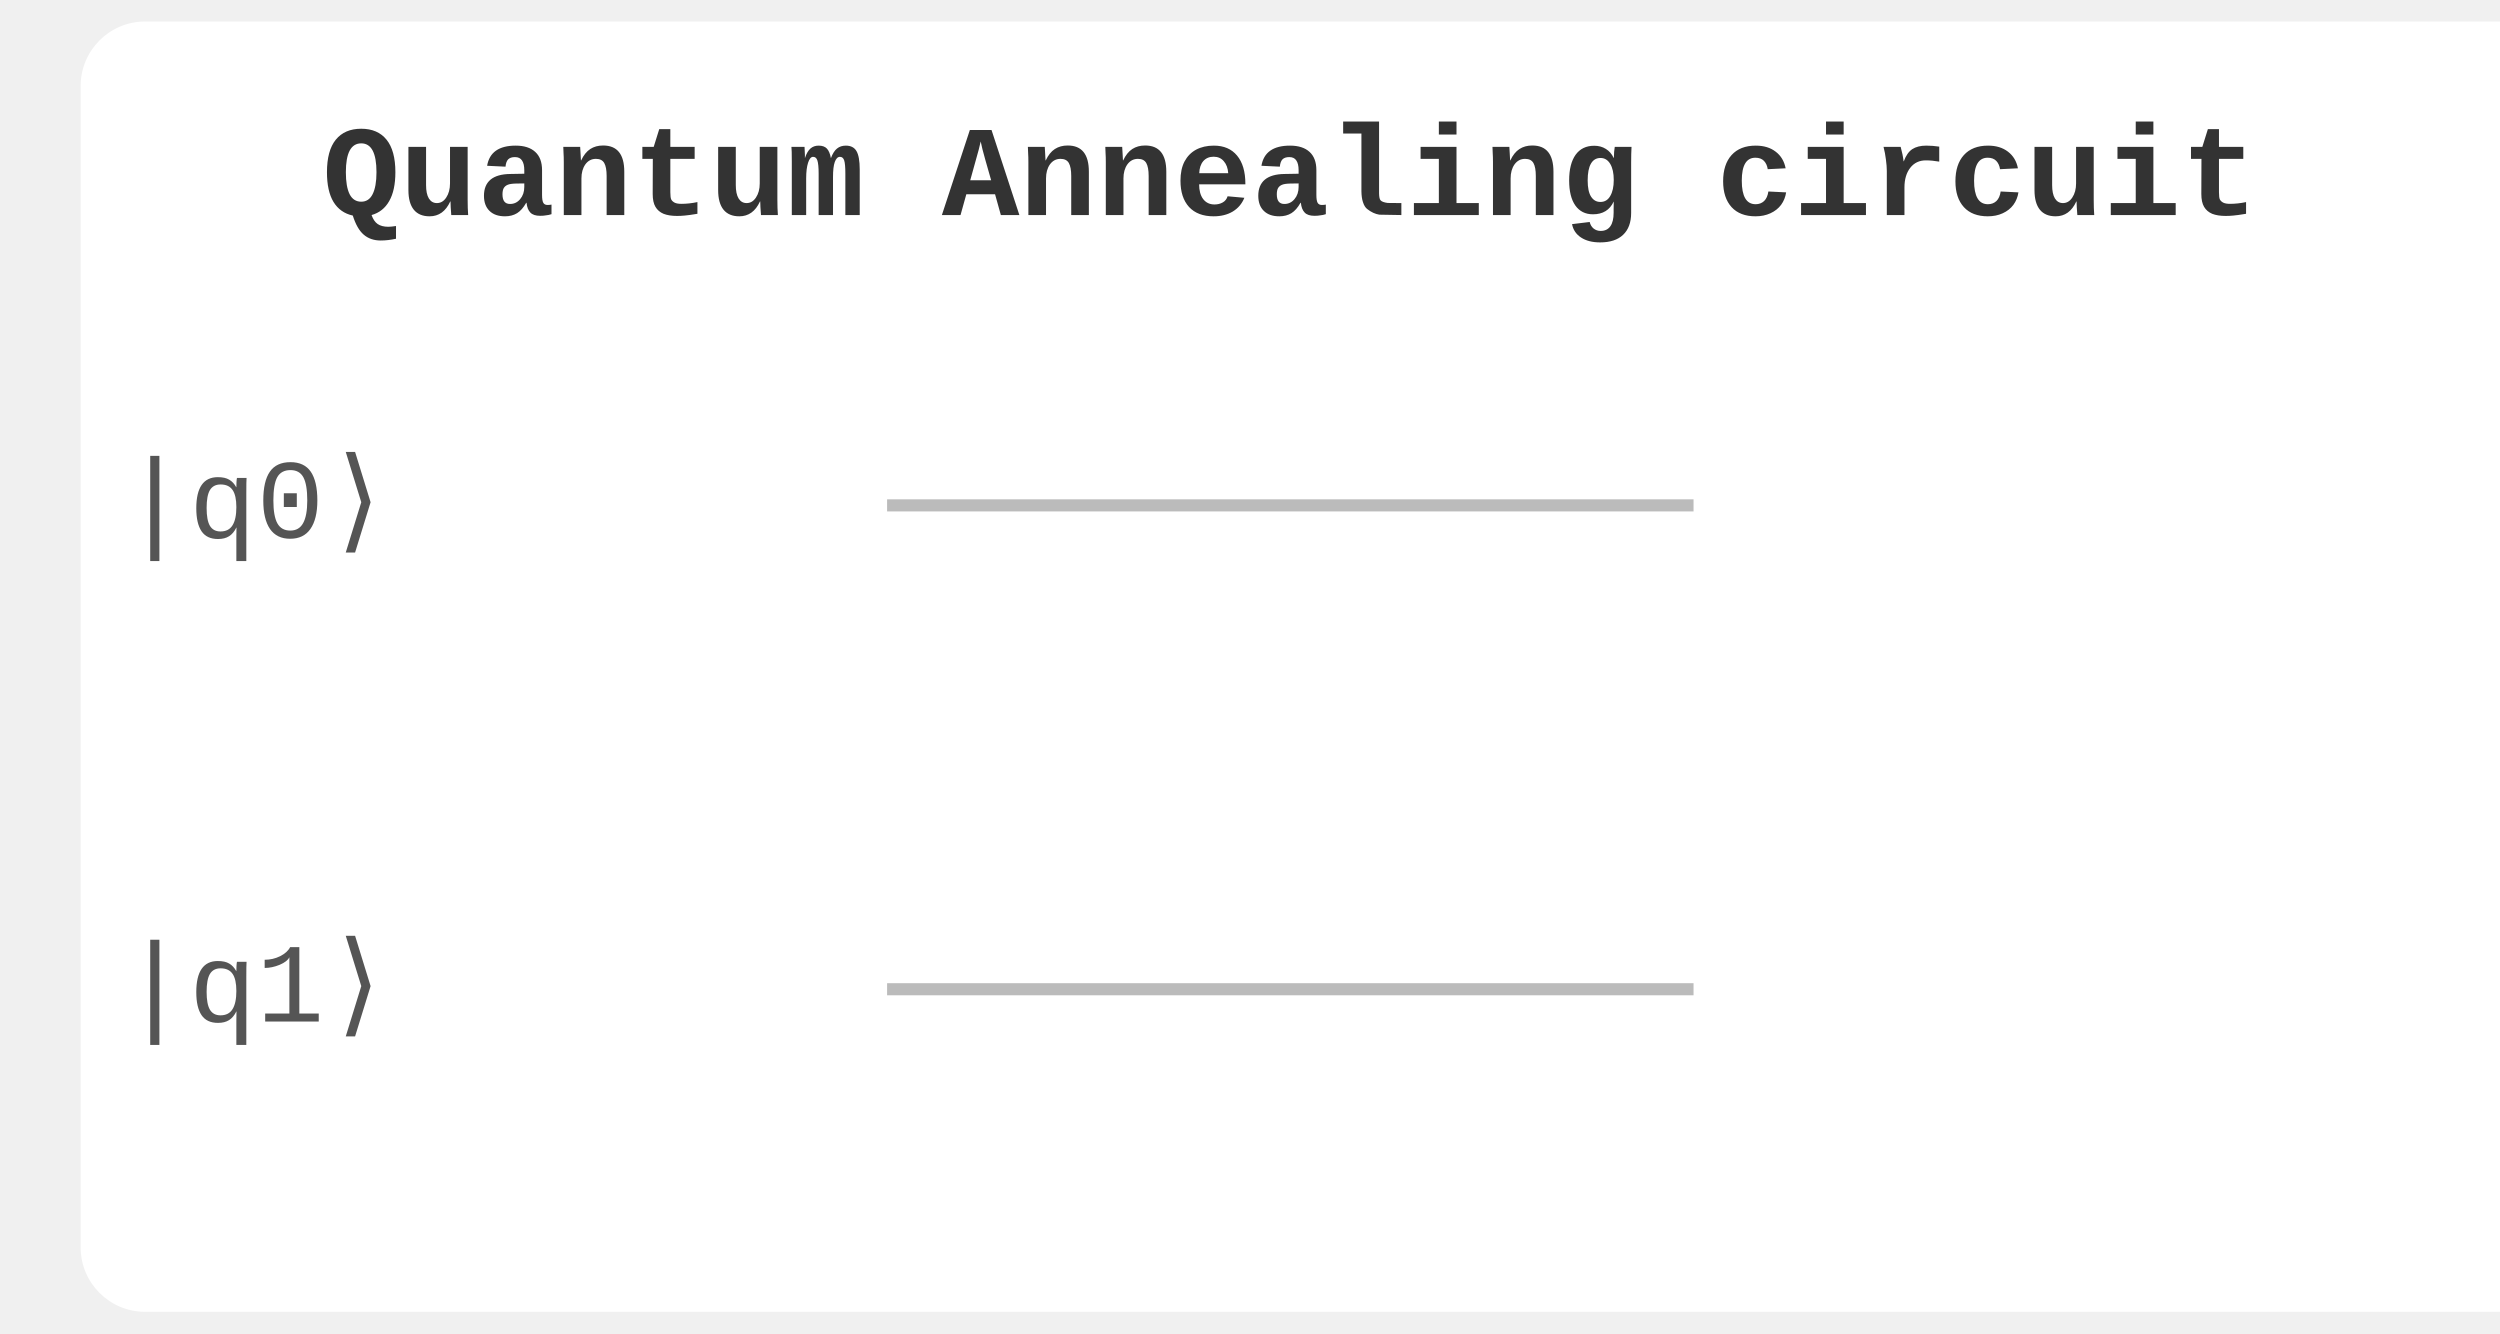
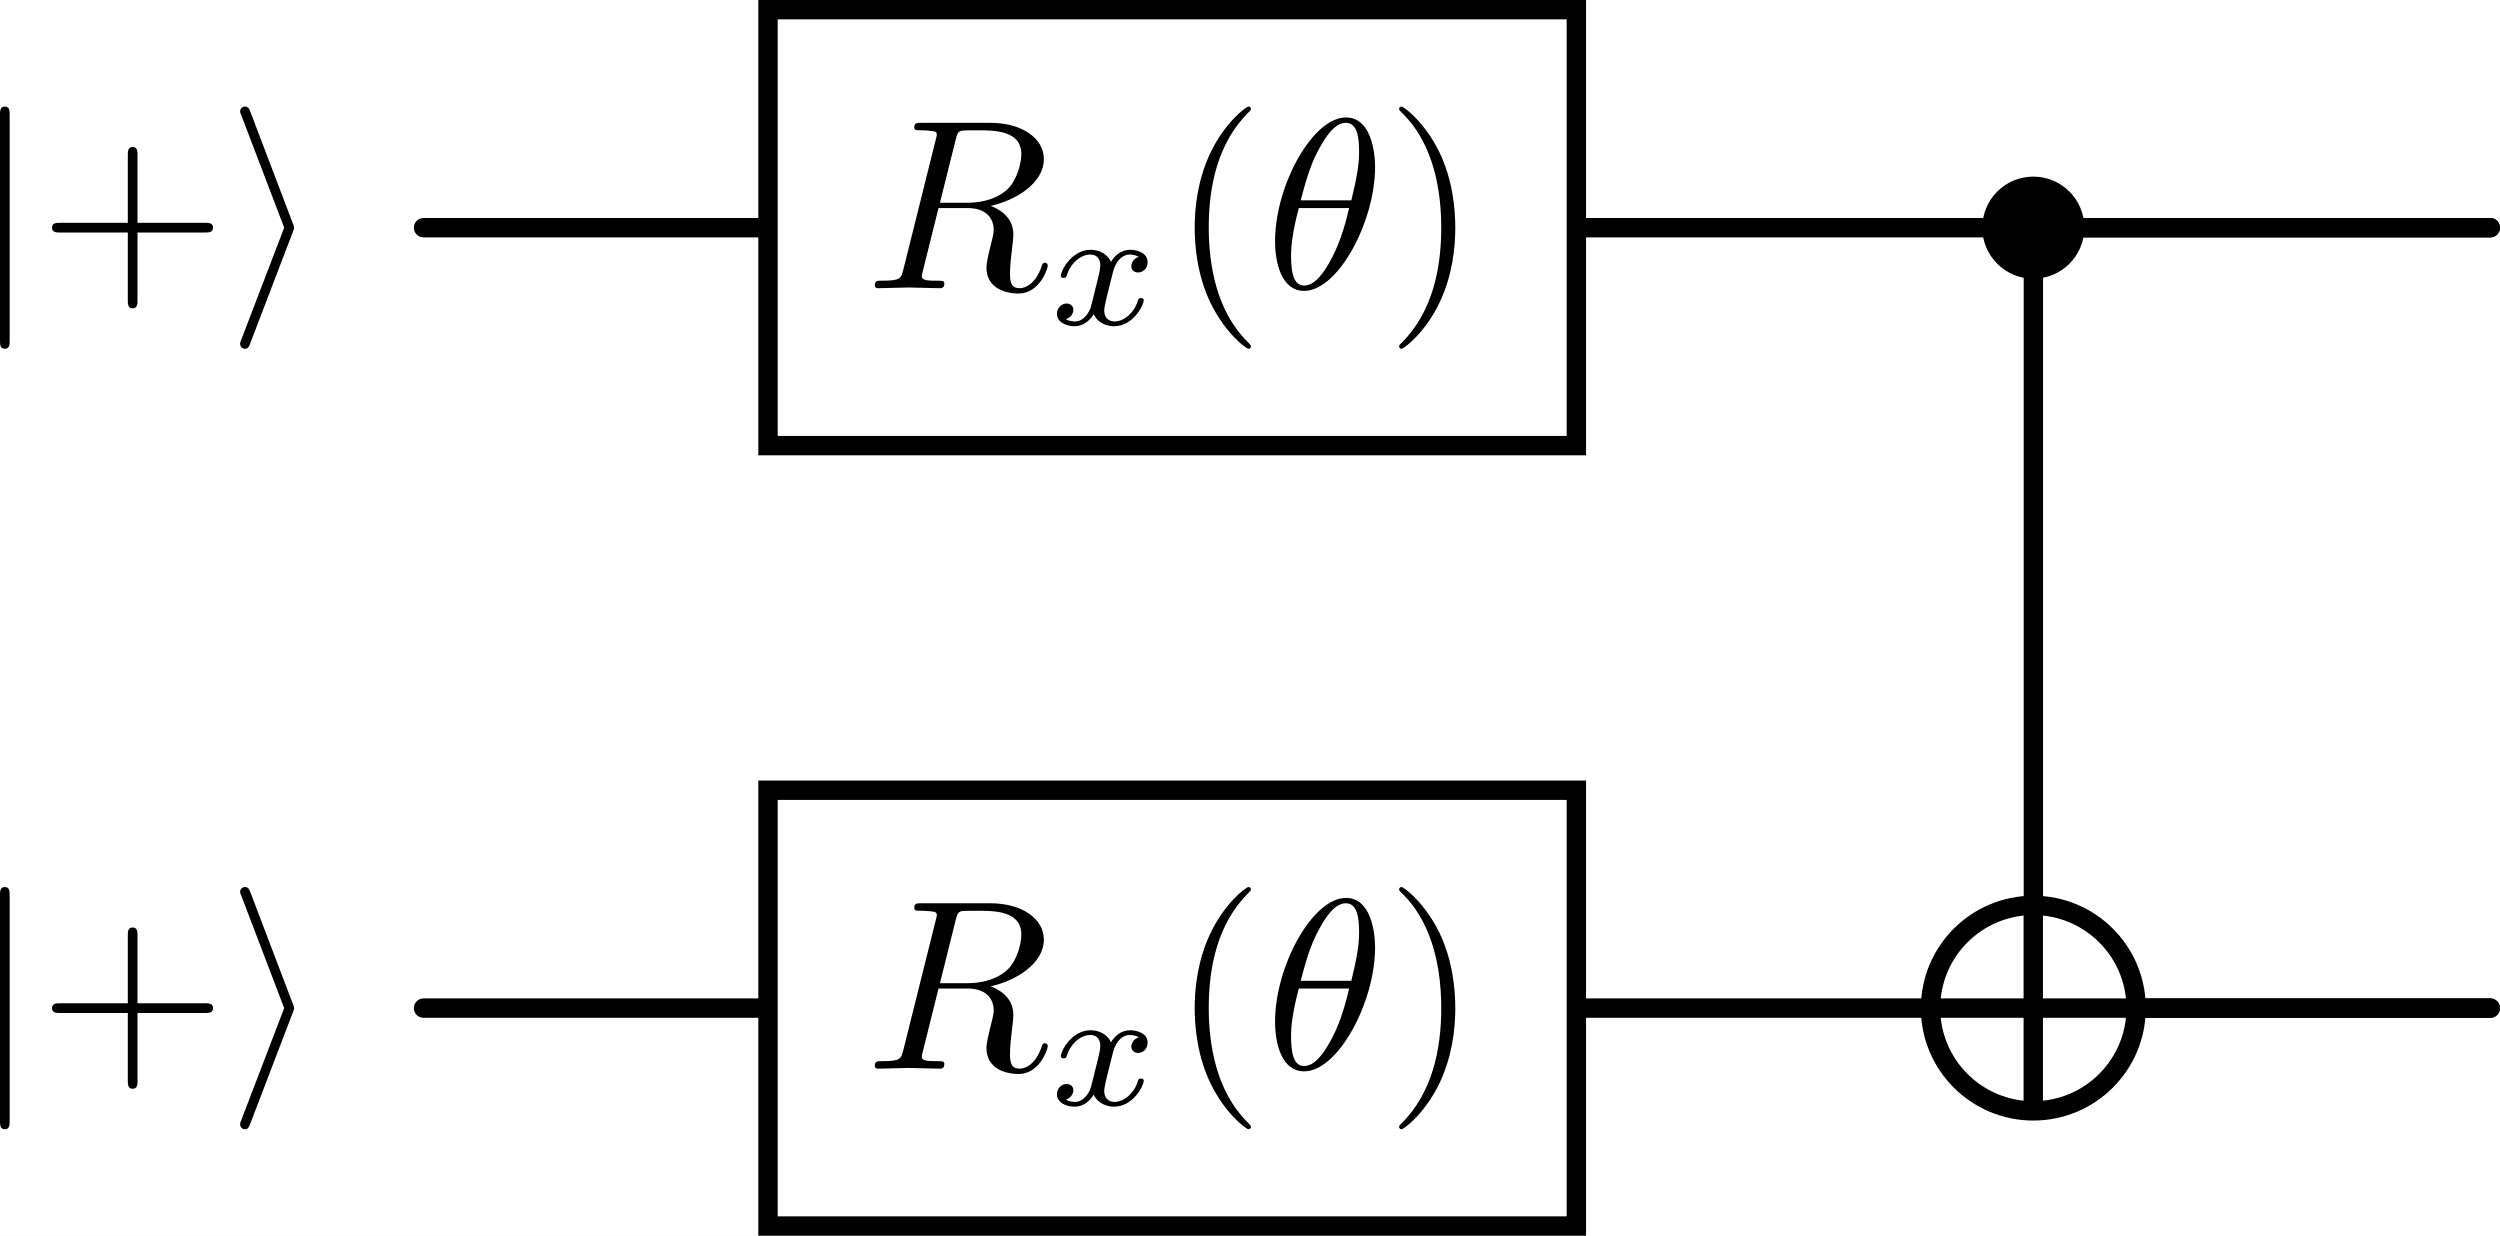
- <svg xmlns="http://www.w3.org/2000/svg" width="300" height="160" viewBox="-10 0 310 160">
-   <rect width="100%" height="100%" fill="white" rx="8" />
-   <style>
-     text { font-family: 'Consolas', 'Courier New', monospace; }
-     .qubit-label { font-size: 14px; fill: #555; }
-     .gate-label { font-size: 15px; fill: #222; font-weight: bold; }
-     .annotation { font-size: 11px; fill: #888; }
-     .wire { stroke: #bbb; stroke-width: 1.5; }
-     .gate-box { fill: #fff; stroke: #333; stroke-width: 1.8; rx: 4; }
-     .control-dot { fill: #333; }
-     .target-circle { fill: #fff; stroke: #333; stroke-width: 1.8; }
-     .target-plus { stroke: #333; stroke-width: 1.8; }
-     .conn-line { stroke: #333; stroke-width: 1.8; }
-     .title { font-size: 16px; fill: #333; font-weight: bold; }
-     .measure-box { fill: #fff; stroke: #333; stroke-width: 1.8; }
-   </style>
-   <text x="150" y="24" text-anchor="middle" class="title">Quantum Annealing circuit</text>
-   <text x="5" y="64" class="qubit-label">|q0⟩</text>
-   <text x="5" y="124" class="qubit-label">|q1⟩</text>
-   <line x1="100" y1="60" x2="200" y2="60" class="wire" />
-   <line x1="100" y1="120" x2="200" y2="120" class="wire" />
+ <svg xmlns="http://www.w3.org/2000/svg" xmlns:xlink="http://www.w3.org/1999/xlink" version="1.1" width="102.845pt" height="50.836pt" viewBox="-53.321 -54.906 102.845 50.836">
+   <defs>
+     <clipPath id="clip1">
+       <path d="M34.555-13.434C34.555-15.77 32.66-17.66 30.324-17.66C27.992-17.66 26.098-15.77 26.098-13.434C26.098-11.098 27.992-9.207 30.324-9.207C32.66-9.207 34.555-11.098 34.555-13.434ZM30.324-13.434" />
+     </clipPath>
+     <path id="g0-105" d="M2.72-2.321C2.77-2.441 2.77-2.461 2.77-2.491S2.77-2.54 2.72-2.66L.976-7.243C.917-7.412 .857-7.472 .747-7.472S.548-7.382 .548-7.273C.548-7.243 .548-7.223 .598-7.113L2.361-2.491L.598 2.112C.548 2.222 .548 2.242 .548 2.291C.548 2.401 .638 2.491 .747 2.491C.877 2.491 .917 2.391 .956 2.291L2.72-2.321Z" />
+     <path id="g0-106" d="M1.584-7.113C1.584-7.293 1.584-7.472 1.385-7.472S1.186-7.293 1.186-7.113V2.132C1.186 2.311 1.186 2.491 1.385 2.491S1.584 2.311 1.584 2.132V-7.113Z" />
+     <path id="g3-40" d="M3.298 2.391C3.298 2.361 3.298 2.341 3.128 2.172C1.883 .917 1.564-.966 1.564-2.491C1.564-4.224 1.943-5.958 3.168-7.203C3.298-7.323 3.298-7.342 3.298-7.372C3.298-7.442 3.258-7.472 3.198-7.472C3.098-7.472 2.202-6.795 1.614-5.529C1.106-4.433 .986-3.328 .986-2.491C.986-1.714 1.096-.508 1.644 .618C2.242 1.843 3.098 2.491 3.198 2.491C3.258 2.491 3.298 2.461 3.298 2.391Z" />
+     <path id="g3-41" d="M2.879-2.491C2.879-3.268 2.77-4.473 2.222-5.599C1.624-6.824 .767-7.472 .667-7.472C.608-7.472 .568-7.432 .568-7.372C.568-7.342 .568-7.323 .757-7.143C1.733-6.157 2.301-4.573 2.301-2.491C2.301-.787 1.933 .966 .697 2.222C.568 2.341 .568 2.361 .568 2.391C.568 2.451 .608 2.491 .667 2.491C.767 2.491 1.664 1.813 2.252 .548C2.76-.548 2.879-1.654 2.879-2.491Z" />
+     <path id="g3-43" d="M4.075-2.291H6.854C6.994-2.291 7.183-2.291 7.183-2.491S6.994-2.69 6.854-2.69H4.075V-5.479C4.075-5.619 4.075-5.808 3.875-5.808S3.676-5.619 3.676-5.479V-2.69H.887C.747-2.69 .558-2.69 .558-2.491S.747-2.291 .887-2.291H3.676V.498C3.676 .638 3.676 .827 3.875 .827S4.075 .638 4.075 .498V-2.291Z" />
+     <path id="g1-18" d="M4.533-4.981C4.533-5.639 4.354-7.024 3.337-7.024C1.953-7.024 .418-4.214 .418-1.933C.418-.996 .707 .11 1.614 .11C3.019 .11 4.533-2.75 4.533-4.981ZM1.474-3.616C1.644-4.254 1.843-5.051 2.242-5.758C2.511-6.247 2.879-6.804 3.328-6.804C3.816-6.804 3.875-6.167 3.875-5.599C3.875-5.111 3.796-4.603 3.557-3.616H1.474ZM3.467-3.298C3.357-2.839 3.148-1.993 2.77-1.275C2.421-.598 2.042-.11 1.614-.11C1.285-.11 1.076-.399 1.076-1.325C1.076-1.743 1.136-2.321 1.395-3.298H3.467Z" />
+     <path id="g1-82" d="M3.736-6.117C3.796-6.356 3.826-6.456 4.015-6.486C4.105-6.496 4.423-6.496 4.623-6.496C5.33-6.496 6.436-6.496 6.436-5.509C6.436-5.171 6.276-4.483 5.888-4.095C5.629-3.836 5.101-3.517 4.204-3.517H3.088L3.736-6.117ZM5.171-3.387C6.177-3.606 7.362-4.304 7.362-5.31C7.362-6.167 6.466-6.804 5.161-6.804H2.321C2.122-6.804 2.032-6.804 2.032-6.605C2.032-6.496 2.122-6.496 2.311-6.496C2.331-6.496 2.521-6.496 2.69-6.476C2.869-6.456 2.959-6.446 2.959-6.316C2.959-6.276 2.949-6.247 2.919-6.127L1.584-.777C1.484-.389 1.465-.309 .677-.309C.498-.309 .408-.309 .408-.11C.408 0 .528 0 .548 0C.827 0 1.524-.03 1.803-.03S2.79 0 3.068 0C3.148 0 3.268 0 3.268-.199C3.268-.309 3.178-.309 2.989-.309C2.62-.309 2.341-.309 2.341-.488C2.341-.548 2.361-.598 2.371-.658L3.029-3.298H4.214C5.121-3.298 5.3-2.74 5.3-2.391C5.3-2.242 5.22-1.933 5.161-1.704C5.091-1.425 5.001-1.056 5.001-.857C5.001 .219 6.197 .219 6.326 .219C7.173 .219 7.522-.787 7.522-.927C7.522-1.046 7.412-1.046 7.402-1.046C7.313-1.046 7.293-.976 7.273-.907C7.024-.169 6.595 0 6.366 0C6.037 0 5.968-.219 5.968-.608C5.968-.917 6.027-1.425 6.067-1.743C6.087-1.883 6.107-2.072 6.107-2.212C6.107-2.979 5.44-3.288 5.171-3.387Z" />
+     <path id="g2-120" d="M1.736-.739C1.667-.502 1.437-.126 1.081-.126C1.06-.126 .851-.126 .704-.223C.99-.314 1.011-.565 1.011-.607C1.011-.76 .893-.865 .732-.865C.537-.865 .335-.697 .335-.439C.335-.091 .725 .07 1.067 .07C1.388 .07 1.674-.133 1.848-.425C2.015-.056 2.399 .07 2.678 .07C3.48 .07 3.905-.802 3.905-.997C3.905-1.088 3.815-1.088 3.794-1.088C3.696-1.088 3.689-1.053 3.661-.969C3.515-.488 3.096-.126 2.706-.126C2.427-.126 2.28-.314 2.28-.579C2.28-.76 2.448-1.395 2.643-2.169C2.783-2.706 3.096-2.88 3.327-2.88C3.34-2.88 3.557-2.88 3.703-2.783C3.48-2.72 3.396-2.525 3.396-2.399C3.396-2.246 3.515-2.141 3.675-2.141S4.066-2.273 4.066-2.566C4.066-2.957 3.619-3.075 3.34-3.075C2.992-3.075 2.713-2.845 2.559-2.58C2.434-2.866 2.113-3.075 1.723-3.075C.941-3.075 .495-2.218 .495-2.008C.495-1.918 .593-1.918 .614-1.918C.704-1.918 .711-1.946 .746-2.036C.921-2.58 1.36-2.88 1.702-2.88C1.932-2.88 2.12-2.755 2.12-2.42C2.12-2.28 2.036-1.932 1.974-1.695L1.736-.739Z" />
+   </defs>
+   <g id="page1">
+     <rect x="-10" y="-10" width="200" height="200" fill="#fff" stroke="#ccc" stroke-width="1" rx="4" />
+     <rect x="-53.321" y="-54.906" width="102.845" height="50.836" fill="#fff" />
+     <path d="M-21.727-45.539H-35.898" stroke="#000" fill="none" stroke-width=".797" stroke-miterlimit="10" stroke-linecap="round" />
+     <path d="M30.328-43.84V-17.66" stroke="#000" fill="none" stroke-width=".797" stroke-miterlimit="10" stroke-linecap="round" />
+     <path d="M28.625-45.539H11.527" stroke="#000" fill="none" stroke-width=".797" stroke-miterlimit="10" stroke-linecap="round" />
+     <path d="M49.125-45.539H32.027" stroke="#000" fill="none" stroke-width=".797" stroke-miterlimit="10" stroke-linecap="round" />
+     <path d="M49.125-45.539H32.027" stroke="#000" fill="none" stroke-width=".797" stroke-miterlimit="10" stroke-linecap="round" />
+     <path d="M-21.727-13.434H-35.898" stroke="#000" fill="none" stroke-width=".797" stroke-miterlimit="10" stroke-linecap="round" />
+     <path d="M26.098-13.434H11.527" stroke="#000" fill="none" stroke-width=".797" stroke-miterlimit="10" stroke-linecap="round" />
+     <path d="M49.125-13.434H34.555" stroke="#000" fill="none" stroke-width=".797" stroke-miterlimit="10" stroke-linecap="round" />
+     <path d="M49.125-13.434H34.555" stroke="#000" fill="none" stroke-width=".797" stroke-miterlimit="10" stroke-linecap="round" />
+     <path d="M32.027-45.539C32.027-46.48 31.266-47.242 30.324-47.242C29.387-47.242 28.625-46.48 28.625-45.539C28.625-44.602 29.387-43.84 30.324-43.84C31.266-43.84 32.027-44.602 32.027-45.539Z" />
+     <path d="M32.027-45.539C32.027-46.48 31.266-47.242 30.324-47.242C29.387-47.242 28.625-46.48 28.625-45.539C28.625-44.602 29.387-43.84 30.324-43.84C31.266-43.84 32.027-44.602 32.027-45.539Z" stroke="#000" fill="none" stroke-width=".797" stroke-miterlimit="10" />
+     <path d="M30.324-17.66V-9.207M26.098-13.434H34.555" stroke="#000" fill="none" stroke-width=".797" stroke-miterlimit="10" clip-path="url(#clip1)" />
+     <path d="M34.555-13.434C34.555-15.77 32.66-17.66 30.324-17.66C27.992-17.66 26.098-15.77 26.098-13.434C26.098-11.098 27.992-9.207 30.324-9.207C32.66-9.207 34.555-11.098 34.555-13.434Z" stroke="#000" fill="none" stroke-width=".797" stroke-miterlimit="10" />
+     <g transform="matrix(1 0 0 1 -61.12028 -13.5625)">
+       <use x="6.613" y="-29.487" xlink:href="#g0-106" />
+       <use x="9.381" y="-29.487" xlink:href="#g3-43" />
+       <use x="17.129" y="-29.487" xlink:href="#g0-105" />
+     </g>
+     <path d="M-21.727-36.574H11.527V-54.508H-21.727Z" fill="#fff" />
+     <path d="M-21.727-36.574H11.527V-54.508H-21.727Z" stroke="#000" fill="none" stroke-width=".797" stroke-miterlimit="10" />
+     <g transform="matrix(1 0 0 1 -24.35388 -13.5625)">
+       <use x="6.613" y="-29.487" xlink:href="#g1-82" />
+       <use x="14.178" y="-27.993" xlink:href="#g2-120" />
+       <use x="19.194" y="-29.487" xlink:href="#g3-40" />
+       <use x="23.068" y="-29.487" xlink:href="#g1-18" />
+       <use x="28.022" y="-29.487" xlink:href="#g3-41" />
+     </g>
+     <g transform="matrix(1 0 0 1 -61.12028 18.5439)">
+       <use x="6.613" y="-29.487" xlink:href="#g0-106" />
+       <use x="9.381" y="-29.487" xlink:href="#g3-43" />
+       <use x="17.129" y="-29.487" xlink:href="#g0-105" />
+     </g>
+     <path d="M-21.727-4.469H11.527V-22.398H-21.727Z" fill="#fff" />
+     <path d="M-21.727-4.469H11.527V-22.398H-21.727Z" stroke="#000" fill="none" stroke-width=".797" stroke-miterlimit="10" />
+     <g transform="matrix(1 0 0 1 -24.35388 18.5439)">
+       <use x="6.613" y="-29.487" xlink:href="#g1-82" />
+       <use x="14.178" y="-27.993" xlink:href="#g2-120" />
+       <use x="19.194" y="-29.487" xlink:href="#g3-40" />
+       <use x="23.068" y="-29.487" xlink:href="#g1-18" />
+       <use x="28.022" y="-29.487" xlink:href="#g3-41" />
+     </g>
+   </g>
</svg>
